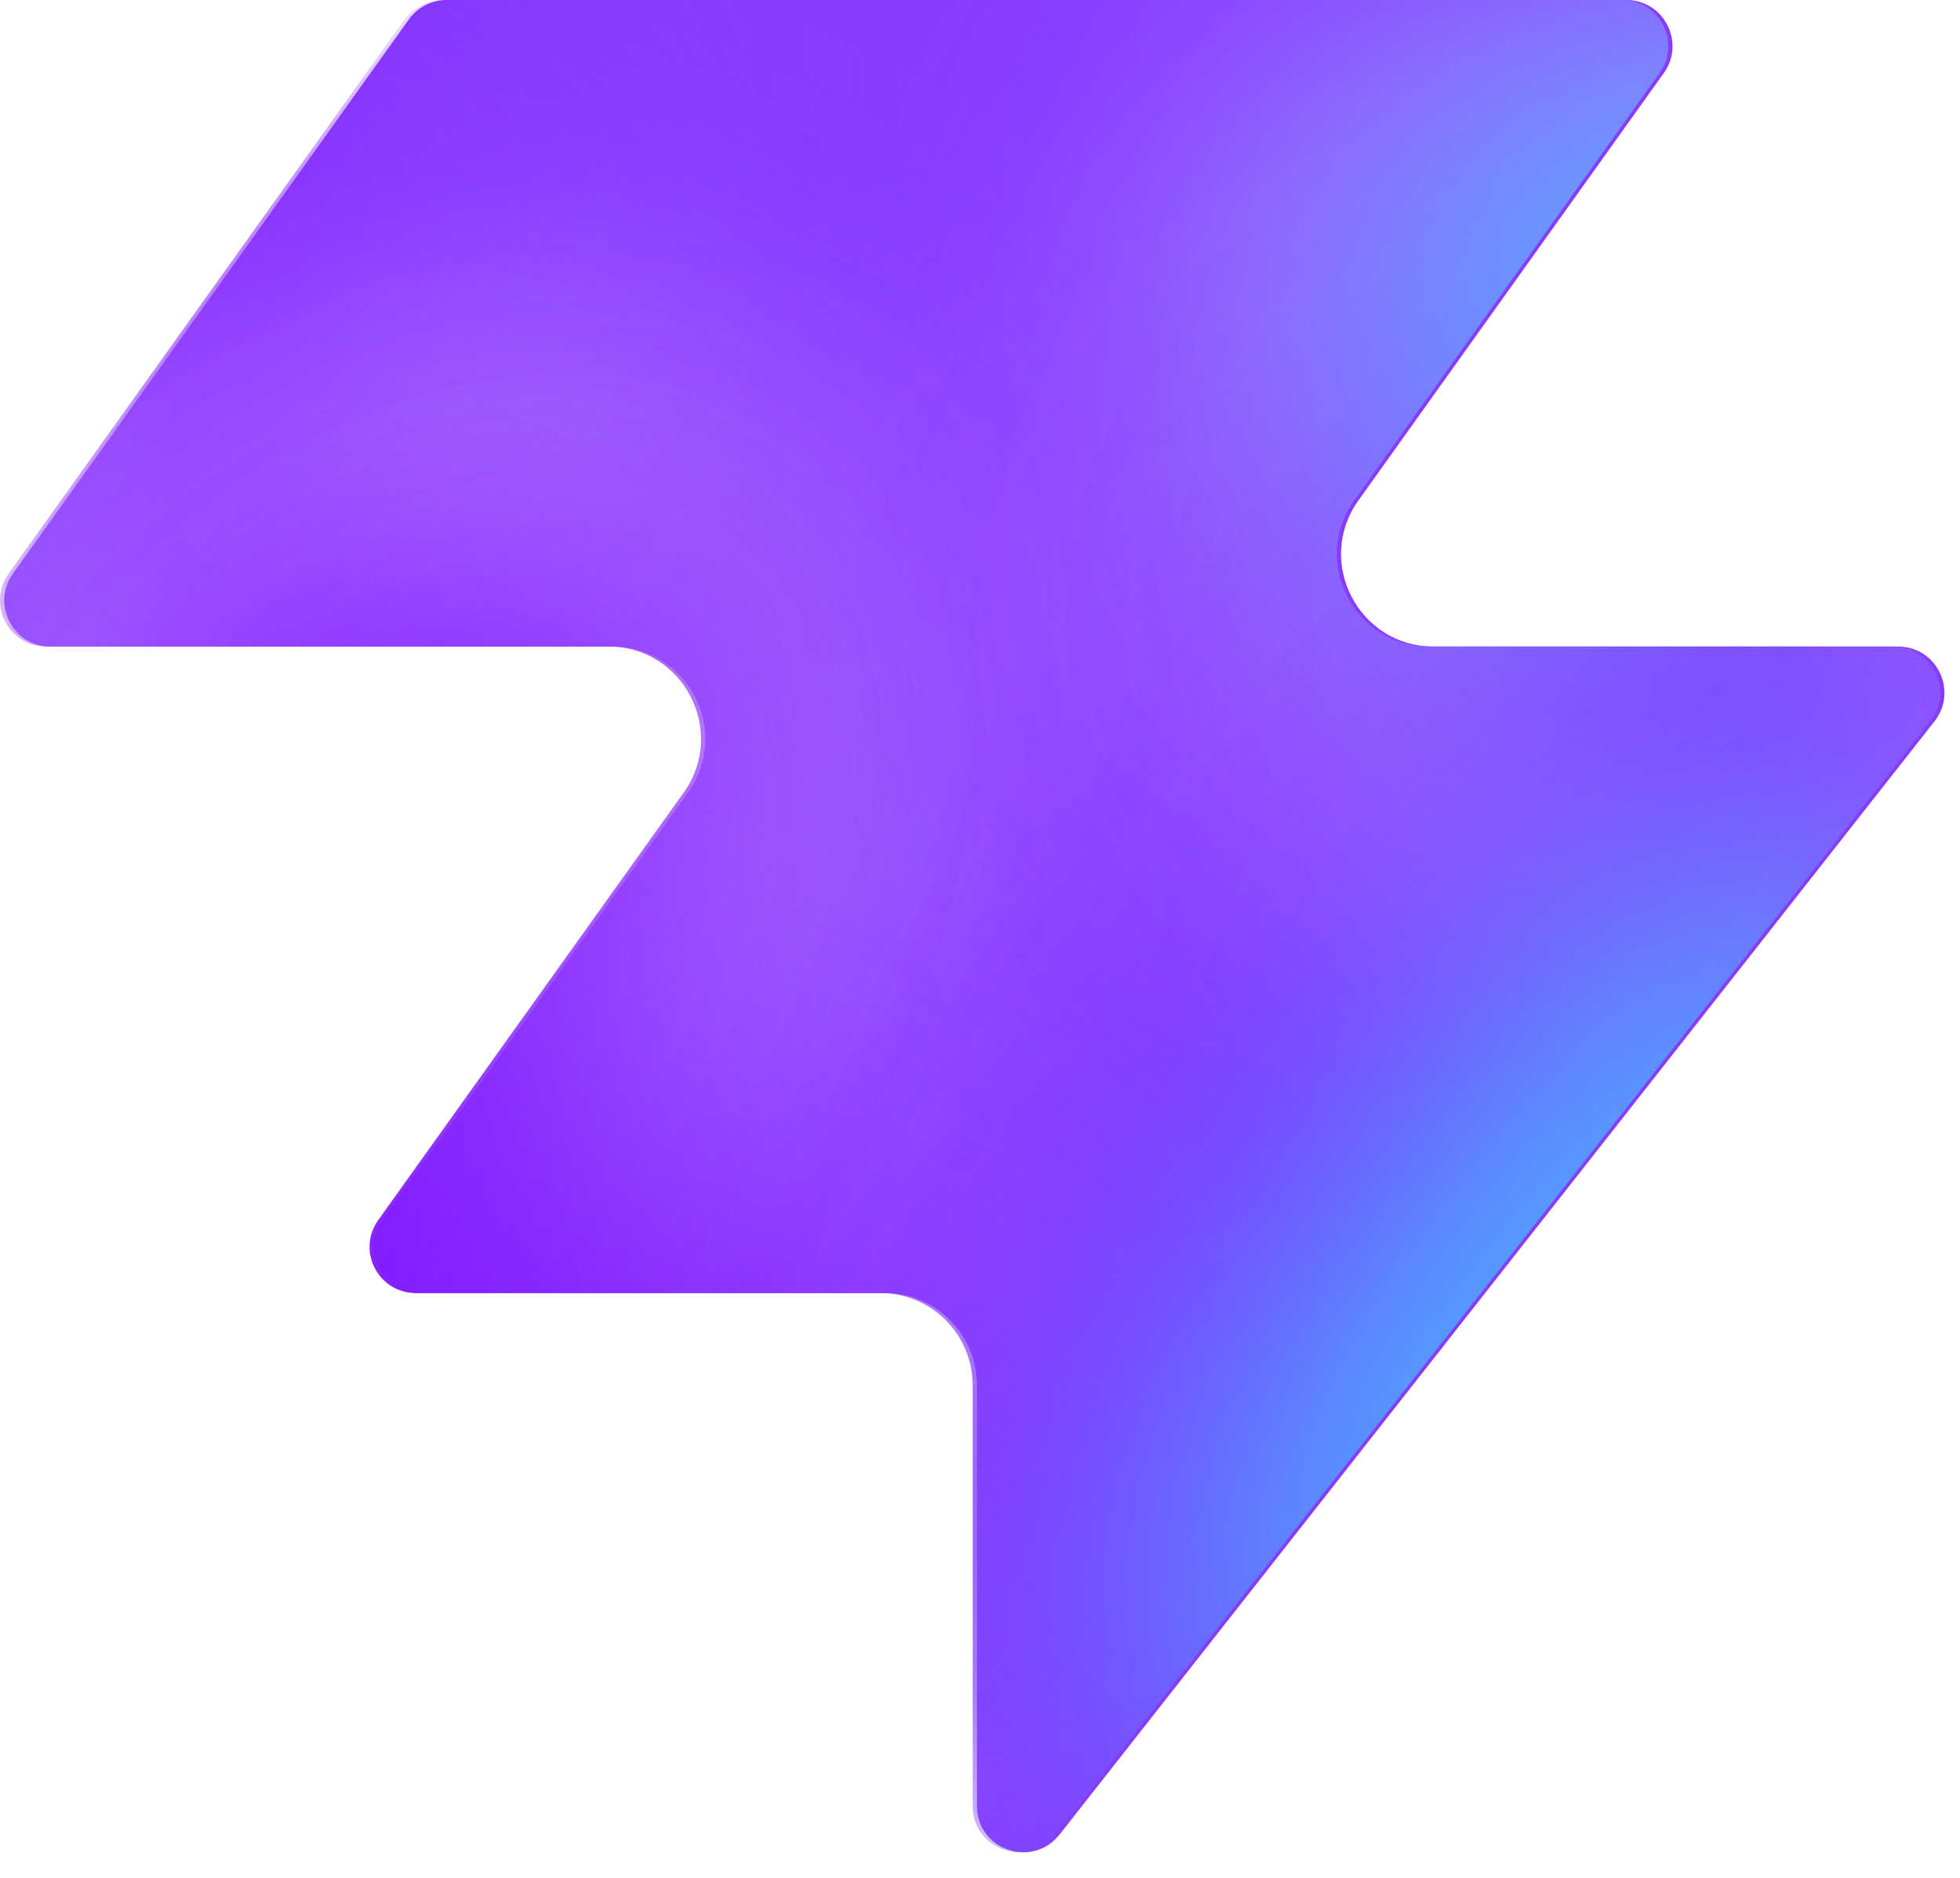
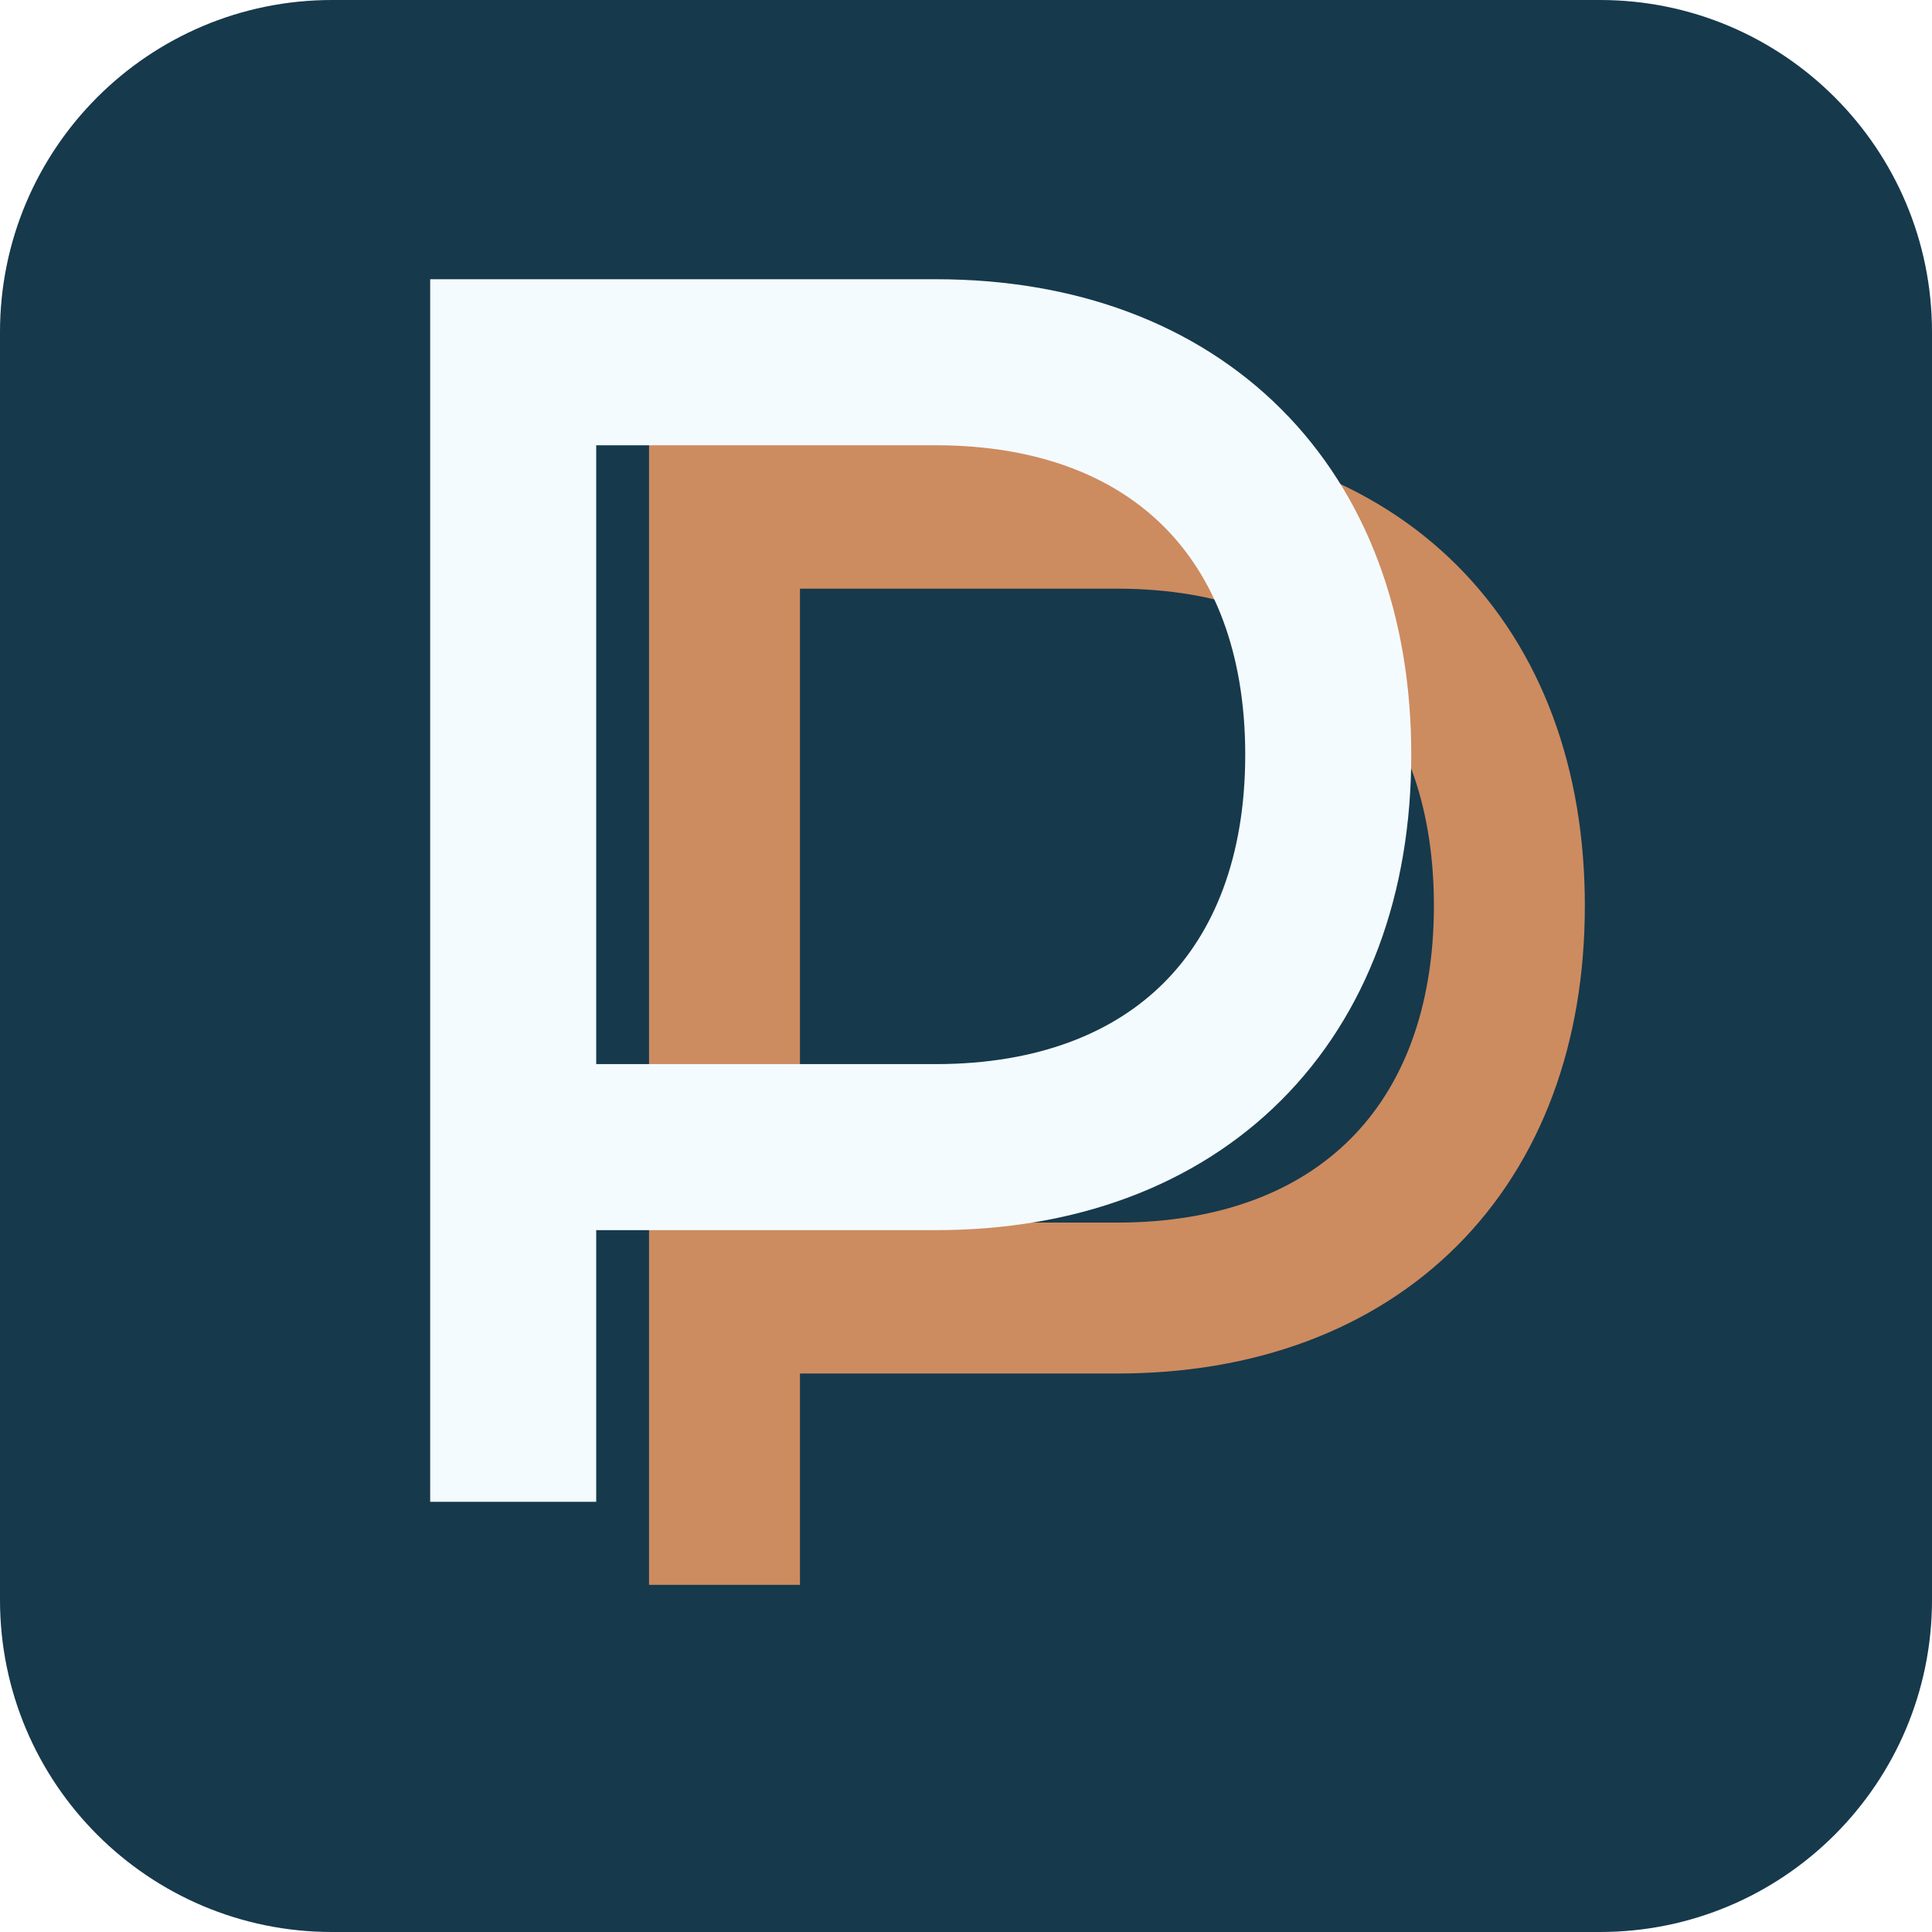
- <svg xmlns="http://www.w3.org/2000/svg" width="48" height="46" fill="none" viewBox="0 0 48 46">
-   <path fill="#863bff" d="M25.946 44.938c-.664.845-2.021.375-2.021-.698V33.937a2.26 2.26 0 0 0-2.262-2.262H10.287c-.92 0-1.456-1.04-.92-1.788l7.48-10.471c1.07-1.497 0-3.578-1.842-3.578H1.237c-.92 0-1.456-1.04-.92-1.788L10.013.474c.214-.297.556-.474.92-.474h28.894c.92 0 1.456 1.04.92 1.788l-7.48 10.471c-1.07 1.498 0 3.579 1.842 3.579h11.377c.943 0 1.473 1.088.89 1.83L25.947 44.94z" style="fill:#863bff;fill:color(display-p3 .525 .23 1);fill-opacity:1" />
-   <mask id="a" width="48" height="46" x="0" y="0" maskUnits="userSpaceOnUse" style="mask-type:alpha">
-     <path fill="#000" d="M25.842 44.938c-.664.844-2.021.375-2.021-.698V33.937a2.26 2.26 0 0 0-2.262-2.262H10.183c-.92 0-1.456-1.04-.92-1.788l7.48-10.471c1.07-1.498 0-3.579-1.842-3.579H1.133c-.92 0-1.456-1.04-.92-1.787L9.91.473c.214-.297.556-.474.92-.474h28.894c.92 0 1.456 1.04.92 1.788l-7.48 10.471c-1.07 1.498 0 3.578 1.842 3.578h11.377c.943 0 1.473 1.088.89 1.832L25.843 44.94z" style="fill:#000;fill-opacity:1" />
-   </mask>
-   <g mask="url(#a)">
-     <g filter="url(#b)">
-       <ellipse cx="5.508" cy="14.704" fill="#ede6ff" rx="5.508" ry="14.704" style="fill:#ede6ff;fill:color(display-p3 .927 .903 1);fill-opacity:1" transform="matrix(.00324 1 1 -.00324 -4.47 31.516)" />
-     </g>
-     <g filter="url(#c)">
-       <ellipse cx="10.399" cy="29.851" fill="#ede6ff" rx="10.399" ry="29.851" style="fill:#ede6ff;fill:color(display-p3 .927 .903 1);fill-opacity:1" transform="matrix(.00324 1 1 -.00324 -39.328 7.883)" />
-     </g>
-     <g filter="url(#d)">
-       <ellipse cx="5.508" cy="30.487" fill="#7e14ff" rx="5.508" ry="30.487" style="fill:#7e14ff;fill:color(display-p3 .492 .077 1);fill-opacity:1" transform="rotate(89.814 -25.913 -14.639)scale(1 -1)" />
-     </g>
-     <g filter="url(#e)">
-       <ellipse cx="5.508" cy="30.599" fill="#7e14ff" rx="5.508" ry="30.599" style="fill:#7e14ff;fill:color(display-p3 .492 .077 1);fill-opacity:1" transform="rotate(89.814 -32.644 -3.334)scale(1 -1)" />
-     </g>
-     <g filter="url(#f)">
-       <ellipse cx="5.508" cy="30.599" fill="#7e14ff" rx="5.508" ry="30.599" style="fill:#7e14ff;fill:color(display-p3 .492 .077 1);fill-opacity:1" transform="matrix(.00324 1 1 -.00324 -34.34 30.47)" />
-     </g>
-     <g filter="url(#g)">
-       <ellipse cx="14.072" cy="22.078" fill="#ede6ff" rx="14.072" ry="22.078" style="fill:#ede6ff;fill:color(display-p3 .927 .903 1);fill-opacity:1" transform="rotate(93.35 24.506 48.493)scale(-1 1)" />
-     </g>
-     <g filter="url(#h)">
-       <ellipse cx="3.47" cy="21.501" fill="#7e14ff" rx="3.47" ry="21.501" style="fill:#7e14ff;fill:color(display-p3 .492 .077 1);fill-opacity:1" transform="rotate(89.009 28.708 47.59)scale(-1 1)" />
-     </g>
-     <g filter="url(#i)">
-       <ellipse cx="3.47" cy="21.501" fill="#7e14ff" rx="3.47" ry="21.501" style="fill:#7e14ff;fill:color(display-p3 .492 .077 1);fill-opacity:1" transform="rotate(89.009 28.708 47.59)scale(-1 1)" />
-     </g>
-     <g filter="url(#j)">
-       <ellipse cx=".387" cy="8.972" fill="#7e14ff" rx="4.407" ry="29.108" style="fill:#7e14ff;fill:color(display-p3 .492 .077 1);fill-opacity:1" transform="rotate(39.51 .387 8.972)" />
-     </g>
-     <g filter="url(#k)">
-       <ellipse cx="47.523" cy="-6.092" fill="#7e14ff" rx="4.407" ry="29.108" style="fill:#7e14ff;fill:color(display-p3 .492 .077 1);fill-opacity:1" transform="rotate(37.892 47.523 -6.092)" />
-     </g>
-     <g filter="url(#l)">
-       <ellipse cx="41.412" cy="6.333" fill="#47bfff" rx="5.971" ry="9.665" style="fill:#47bfff;fill:color(display-p3 .28 .748 1);fill-opacity:1" transform="rotate(37.892 41.412 6.333)" />
-     </g>
-     <g filter="url(#m)">
-       <ellipse cx="-1.879" cy="38.332" fill="#7e14ff" rx="4.407" ry="29.108" style="fill:#7e14ff;fill:color(display-p3 .492 .077 1);fill-opacity:1" transform="rotate(37.892 -1.88 38.332)" />
-     </g>
-     <g filter="url(#n)">
-       <ellipse cx="-1.879" cy="38.332" fill="#7e14ff" rx="4.407" ry="29.108" style="fill:#7e14ff;fill:color(display-p3 .492 .077 1);fill-opacity:1" transform="rotate(37.892 -1.88 38.332)" />
-     </g>
-     <g filter="url(#o)">
-       <ellipse cx="35.651" cy="29.907" fill="#7e14ff" rx="4.407" ry="29.108" style="fill:#7e14ff;fill:color(display-p3 .492 .077 1);fill-opacity:1" transform="rotate(37.892 35.651 29.907)" />
-     </g>
-     <g filter="url(#p)">
-       <ellipse cx="38.418" cy="32.4" fill="#47bfff" rx="5.971" ry="15.297" style="fill:#47bfff;fill:color(display-p3 .28 .748 1);fill-opacity:1" transform="rotate(37.892 38.418 32.4)" />
-     </g>
-   </g>
-   <defs>
-     <filter id="b" width="60.045" height="41.654" x="-19.77" y="16.149" color-interpolation-filters="sRGB" filterUnits="userSpaceOnUse">
-       <feFlood flood-opacity="0" result="BackgroundImageFix" />
-       <feBlend in="SourceGraphic" in2="BackgroundImageFix" result="shape" />
-       <feGaussianBlur result="effect1_foregroundBlur_2002_17158" stdDeviation="7.659" />
-     </filter>
-     <filter id="c" width="90.34" height="51.437" x="-54.613" y="-7.533" color-interpolation-filters="sRGB" filterUnits="userSpaceOnUse">
-       <feFlood flood-opacity="0" result="BackgroundImageFix" />
-       <feBlend in="SourceGraphic" in2="BackgroundImageFix" result="shape" />
-       <feGaussianBlur result="effect1_foregroundBlur_2002_17158" stdDeviation="7.659" />
-     </filter>
-     <filter id="d" width="79.355" height="29.4" x="-49.64" y="2.03" color-interpolation-filters="sRGB" filterUnits="userSpaceOnUse">
-       <feFlood flood-opacity="0" result="BackgroundImageFix" />
-       <feBlend in="SourceGraphic" in2="BackgroundImageFix" result="shape" />
-       <feGaussianBlur result="effect1_foregroundBlur_2002_17158" stdDeviation="4.596" />
-     </filter>
-     <filter id="e" width="79.579" height="29.4" x="-45.045" y="20.029" color-interpolation-filters="sRGB" filterUnits="userSpaceOnUse">
-       <feFlood flood-opacity="0" result="BackgroundImageFix" />
-       <feBlend in="SourceGraphic" in2="BackgroundImageFix" result="shape" />
-       <feGaussianBlur result="effect1_foregroundBlur_2002_17158" stdDeviation="4.596" />
-     </filter>
-     <filter id="f" width="79.579" height="29.4" x="-43.513" y="21.178" color-interpolation-filters="sRGB" filterUnits="userSpaceOnUse">
-       <feFlood flood-opacity="0" result="BackgroundImageFix" />
-       <feBlend in="SourceGraphic" in2="BackgroundImageFix" result="shape" />
-       <feGaussianBlur result="effect1_foregroundBlur_2002_17158" stdDeviation="4.596" />
-     </filter>
-     <filter id="g" width="74.749" height="58.852" x="15.756" y="-17.901" color-interpolation-filters="sRGB" filterUnits="userSpaceOnUse">
-       <feFlood flood-opacity="0" result="BackgroundImageFix" />
-       <feBlend in="SourceGraphic" in2="BackgroundImageFix" result="shape" />
-       <feGaussianBlur result="effect1_foregroundBlur_2002_17158" stdDeviation="7.659" />
-     </filter>
-     <filter id="h" width="61.377" height="25.362" x="23.548" y="2.284" color-interpolation-filters="sRGB" filterUnits="userSpaceOnUse">
-       <feFlood flood-opacity="0" result="BackgroundImageFix" />
-       <feBlend in="SourceGraphic" in2="BackgroundImageFix" result="shape" />
-       <feGaussianBlur result="effect1_foregroundBlur_2002_17158" stdDeviation="4.596" />
-     </filter>
-     <filter id="i" width="61.377" height="25.362" x="23.548" y="2.284" color-interpolation-filters="sRGB" filterUnits="userSpaceOnUse">
-       <feFlood flood-opacity="0" result="BackgroundImageFix" />
-       <feBlend in="SourceGraphic" in2="BackgroundImageFix" result="shape" />
-       <feGaussianBlur result="effect1_foregroundBlur_2002_17158" stdDeviation="4.596" />
-     </filter>
-     <filter id="j" width="56.045" height="63.649" x="-27.636" y="-22.853" color-interpolation-filters="sRGB" filterUnits="userSpaceOnUse">
-       <feFlood flood-opacity="0" result="BackgroundImageFix" />
-       <feBlend in="SourceGraphic" in2="BackgroundImageFix" result="shape" />
-       <feGaussianBlur result="effect1_foregroundBlur_2002_17158" stdDeviation="4.596" />
-     </filter>
-     <filter id="k" width="54.814" height="64.646" x="20.116" y="-38.415" color-interpolation-filters="sRGB" filterUnits="userSpaceOnUse">
-       <feFlood flood-opacity="0" result="BackgroundImageFix" />
-       <feBlend in="SourceGraphic" in2="BackgroundImageFix" result="shape" />
-       <feGaussianBlur result="effect1_foregroundBlur_2002_17158" stdDeviation="4.596" />
-     </filter>
-     <filter id="l" width="33.541" height="35.313" x="24.641" y="-11.323" color-interpolation-filters="sRGB" filterUnits="userSpaceOnUse">
-       <feFlood flood-opacity="0" result="BackgroundImageFix" />
-       <feBlend in="SourceGraphic" in2="BackgroundImageFix" result="shape" />
-       <feGaussianBlur result="effect1_foregroundBlur_2002_17158" stdDeviation="4.596" />
-     </filter>
-     <filter id="m" width="54.814" height="64.646" x="-29.286" y="6.009" color-interpolation-filters="sRGB" filterUnits="userSpaceOnUse">
-       <feFlood flood-opacity="0" result="BackgroundImageFix" />
-       <feBlend in="SourceGraphic" in2="BackgroundImageFix" result="shape" />
-       <feGaussianBlur result="effect1_foregroundBlur_2002_17158" stdDeviation="4.596" />
-     </filter>
-     <filter id="n" width="54.814" height="64.646" x="-29.286" y="6.009" color-interpolation-filters="sRGB" filterUnits="userSpaceOnUse">
-       <feFlood flood-opacity="0" result="BackgroundImageFix" />
-       <feBlend in="SourceGraphic" in2="BackgroundImageFix" result="shape" />
-       <feGaussianBlur result="effect1_foregroundBlur_2002_17158" stdDeviation="4.596" />
-     </filter>
-     <filter id="o" width="54.814" height="64.646" x="8.244" y="-2.416" color-interpolation-filters="sRGB" filterUnits="userSpaceOnUse">
-       <feFlood flood-opacity="0" result="BackgroundImageFix" />
-       <feBlend in="SourceGraphic" in2="BackgroundImageFix" result="shape" />
-       <feGaussianBlur result="effect1_foregroundBlur_2002_17158" stdDeviation="4.596" />
-     </filter>
-     <filter id="p" width="39.409" height="43.623" x="18.713" y="10.588" color-interpolation-filters="sRGB" filterUnits="userSpaceOnUse">
-       <feFlood flood-opacity="0" result="BackgroundImageFix" />
-       <feBlend in="SourceGraphic" in2="BackgroundImageFix" result="shape" />
-       <feGaussianBlur result="effect1_foregroundBlur_2002_17158" stdDeviation="4.596" />
-     </filter>
-   </defs>
+ <svg xmlns="http://www.w3.org/2000/svg" width="64" height="64" viewBox="0 0 64 64" role="img" aria-labelledby="title">
+   <rect width="64" height="64" rx="11" fill="#16394c" />
+   <path d="M24 50V17H37c8 0 13 5 13 13s-5 13-13 13H24" fill="none" stroke="#dc9362" stroke-width="5" stroke-linecap="square" stroke-linejoin="miter" opacity=".92" />
+   <path d="M17 47V12h14c8 0 13 5 13 13s-5 13-13 13H17" fill="none" stroke="#f4fbfe" stroke-width="5.5" stroke-linecap="square" stroke-linejoin="miter" />
</svg>
